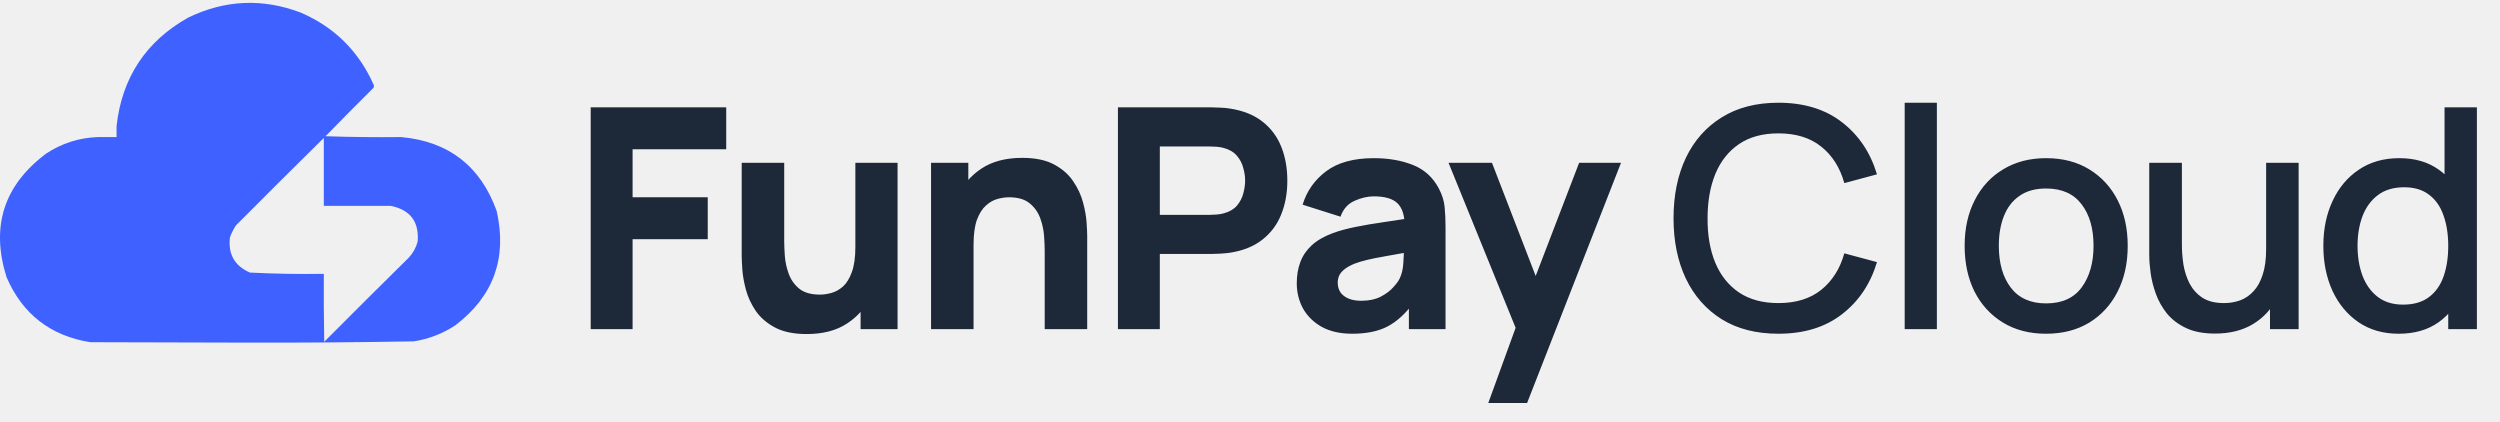
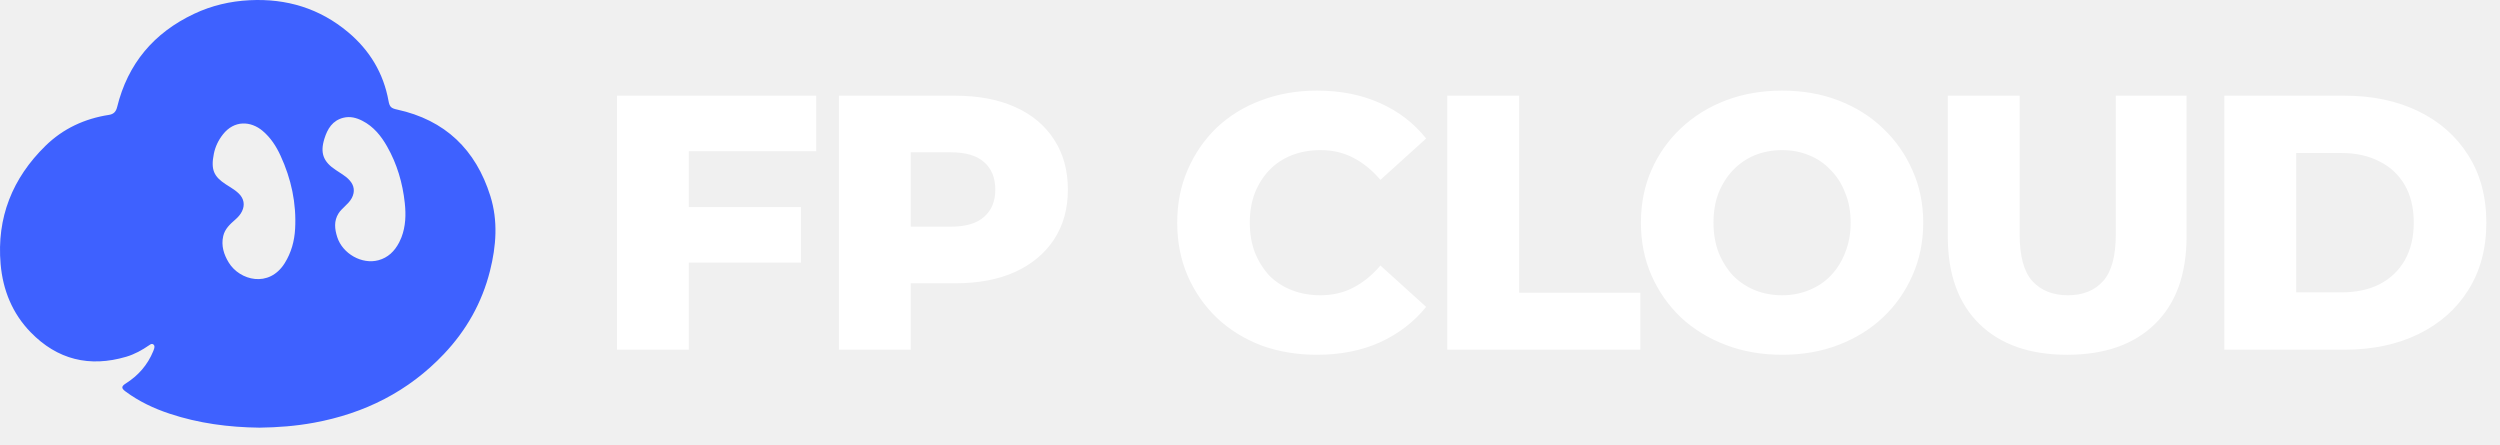
- <svg xmlns="http://www.w3.org/2000/svg" width="1223" height="206" viewBox="0 0 1223 206" fill="none">
-   <path d="M288.969 161V52.513H355.267V73.005H309.461V96.51H346.226V117.002H309.461V161H288.969ZM394.635 163.411C388.256 163.411 383.058 162.331 379.04 160.171C375.022 158.012 371.883 155.274 369.623 151.959C367.413 148.644 365.831 145.204 364.876 141.638C363.922 138.022 363.344 134.732 363.143 131.769C362.943 128.805 362.842 126.646 362.842 125.29V79.635H383.636V118.057C383.636 119.915 383.736 122.301 383.937 125.214C384.138 128.077 384.766 130.965 385.82 133.878C386.875 136.791 388.583 139.227 390.943 141.186C393.354 143.145 396.744 144.124 401.114 144.124C402.872 144.124 404.755 143.848 406.764 143.295C408.773 142.743 410.657 141.688 412.415 140.131C414.173 138.524 415.604 136.189 416.709 133.125C417.864 130.011 418.442 125.943 418.442 120.92L430.195 126.495C430.195 132.924 428.889 138.951 426.277 144.576C423.665 150.201 419.723 154.747 414.449 158.212C409.226 161.678 402.621 163.411 394.635 163.411ZM421.003 161V134.029H418.442V79.635H439.085V161H421.003ZM511.069 161V122.577C511.069 120.719 510.969 118.358 510.768 115.496C510.567 112.582 509.939 109.669 508.885 106.756C507.83 103.843 506.097 101.407 503.686 99.448C501.326 97.49 497.96 96.51 493.591 96.51C491.833 96.51 489.949 96.787 487.94 97.339C485.931 97.891 484.048 98.971 482.29 100.579C480.532 102.136 479.076 104.446 477.92 107.51C476.815 110.573 476.263 114.642 476.263 119.715L464.51 114.139C464.51 107.711 465.816 101.684 468.428 96.058C471.04 90.433 474.957 85.888 480.181 82.422C485.454 78.956 492.084 77.224 500.07 77.224C506.449 77.224 511.647 78.303 515.665 80.463C519.683 82.623 522.797 85.36 525.007 88.675C527.267 91.99 528.874 95.456 529.829 99.072C530.783 102.638 531.361 105.902 531.561 108.866C531.762 111.829 531.863 113.989 531.863 115.345V161H511.069ZM455.47 161V79.635H473.702V106.606H476.263V161H455.47ZM546.892 161V52.513H592.697C593.752 52.513 595.158 52.563 596.916 52.663C598.725 52.714 600.332 52.864 601.738 53.115C608.217 54.12 613.516 56.254 617.634 59.519C621.803 62.784 624.867 66.902 626.826 71.875C628.785 76.797 629.764 82.296 629.764 88.374C629.764 94.451 628.759 99.976 626.75 104.948C624.792 109.87 621.728 113.964 617.559 117.228C613.441 120.493 608.167 122.628 601.738 123.632C600.332 123.833 598.725 123.984 596.916 124.084C595.108 124.185 593.702 124.235 592.697 124.235H567.384V161H546.892ZM567.384 105.099H591.793C592.848 105.099 594.003 105.049 595.259 104.948C596.515 104.848 597.67 104.647 598.725 104.345C601.487 103.592 603.622 102.336 605.128 100.579C606.635 98.77 607.665 96.787 608.217 94.627C608.82 92.417 609.121 90.332 609.121 88.374C609.121 86.415 608.82 84.356 608.217 82.196C607.665 79.986 606.635 78.002 605.128 76.244C603.622 74.436 601.487 73.155 598.725 72.402C597.67 72.101 596.515 71.9 595.259 71.799C594.003 71.699 592.848 71.649 591.793 71.649H567.384V105.099ZM661.5 163.26C655.674 163.26 650.727 162.155 646.659 159.945C642.641 157.685 639.577 154.697 637.467 150.98C635.408 147.213 634.378 143.069 634.378 138.549C634.378 134.782 634.956 131.342 636.111 128.228C637.266 125.114 639.125 122.376 641.686 120.016C644.298 117.605 647.789 115.596 652.158 113.989C655.172 112.884 658.763 111.904 662.932 111.051C667.1 110.197 671.822 109.393 677.095 108.64C682.369 107.836 688.17 106.957 694.499 106.003L687.115 110.071C687.115 105.25 685.96 101.709 683.65 99.448C681.339 97.188 677.472 96.058 672.048 96.058C669.034 96.058 665.895 96.787 662.63 98.243C659.366 99.7 657.08 102.286 655.775 106.003L637.241 100.127C639.301 93.396 643.168 87.922 648.843 83.703C654.519 79.484 662.254 77.374 672.048 77.374C679.23 77.374 685.609 78.479 691.184 80.689C696.759 82.899 700.978 86.716 703.84 92.141C705.448 95.154 706.402 98.168 706.703 101.181C707.005 104.195 707.155 107.56 707.155 111.277V161H689.225V144.275L691.786 147.74C687.819 153.215 683.524 157.183 678.903 159.644C674.333 162.055 668.532 163.26 661.5 163.26ZM665.87 147.138C669.637 147.138 672.801 146.485 675.363 145.179C677.974 143.823 680.034 142.291 681.54 140.583C683.097 138.876 684.152 137.444 684.705 136.289C685.759 134.079 686.362 131.518 686.513 128.604C686.714 125.641 686.814 123.18 686.814 121.221L692.841 122.728C686.764 123.733 681.842 124.586 678.075 125.29C674.308 125.943 671.269 126.545 668.959 127.098C666.648 127.65 664.614 128.253 662.856 128.906C660.847 129.709 659.215 130.588 657.959 131.543C656.754 132.447 655.85 133.451 655.247 134.556C654.695 135.661 654.418 136.892 654.418 138.248C654.418 140.106 654.87 141.713 655.775 143.069C656.729 144.375 658.06 145.38 659.767 146.083C661.475 146.786 663.509 147.138 665.87 147.138ZM728.059 197.162L743.73 154.069L744.031 166.726L708.622 79.635H729.868L753.675 141.261H748.853L772.509 79.635H793.001L747.045 197.162H728.059ZM869.998 163.26C859.15 163.26 849.908 160.9 842.274 156.178C834.639 151.407 828.788 144.777 824.72 136.289C820.702 127.801 818.693 117.957 818.693 106.756C818.693 95.556 820.702 85.712 824.72 77.224C828.788 68.736 834.639 62.131 842.274 57.41C849.908 52.638 859.15 50.252 869.998 50.252C882.504 50.252 892.851 53.417 901.038 59.745C909.275 66.073 915 74.587 918.215 85.285L902.243 89.579C900.134 81.995 896.367 76.043 890.942 71.724C885.568 67.404 878.587 65.245 869.998 65.245C862.314 65.245 855.91 66.978 850.787 70.443C845.664 73.909 841.797 78.755 839.185 84.984C836.623 91.212 835.343 98.469 835.343 106.756C835.292 115.044 836.548 122.301 839.11 128.529C841.721 134.757 845.589 139.604 850.712 143.069C855.885 146.535 862.314 148.268 869.998 148.268C878.587 148.268 885.568 146.108 890.942 141.789C896.367 137.419 900.134 131.467 902.243 123.933L918.215 128.228C915 138.926 909.275 147.439 901.038 153.768C892.851 160.096 882.504 163.26 869.998 163.26ZM931.771 161V50.252H947.517V161H931.771ZM1000.95 163.26C992.818 163.26 985.761 161.427 979.784 157.76C973.807 154.094 969.186 149.046 965.922 142.617C962.707 136.138 961.1 128.68 961.1 120.242C961.1 111.754 962.758 104.295 966.072 97.866C969.387 91.387 974.033 86.365 980.01 82.799C985.987 79.182 992.968 77.374 1000.95 77.374C1009.09 77.374 1016.15 79.207 1022.12 82.874C1028.1 86.54 1032.72 91.588 1035.99 98.017C1039.25 104.446 1040.88 111.854 1040.88 120.242C1040.88 128.73 1039.23 136.214 1035.91 142.693C1032.65 149.122 1028.03 154.169 1022.05 157.836C1016.07 161.452 1009.04 163.26 1000.95 163.26ZM1000.95 148.418C1008.74 148.418 1014.54 145.807 1018.36 140.583C1022.22 135.31 1024.16 128.529 1024.16 120.242C1024.16 111.754 1022.2 104.973 1018.28 99.9C1014.41 94.778 1008.64 92.216 1000.95 92.216C995.68 92.216 991.336 93.421 987.921 95.832C984.505 98.193 981.969 101.483 980.311 105.702C978.654 109.87 977.825 114.717 977.825 120.242C977.825 128.78 979.784 135.611 983.702 140.734C987.619 145.857 993.37 148.418 1000.95 148.418ZM1083.58 163.185C1077.96 163.185 1073.24 162.281 1069.42 160.473C1065.6 158.665 1062.49 156.304 1060.08 153.391C1057.72 150.428 1055.91 147.213 1054.65 143.747C1053.4 140.282 1052.54 136.892 1052.09 133.577C1051.64 130.262 1051.41 127.349 1051.41 124.838V79.635H1067.38V119.639C1067.38 122.803 1067.63 126.068 1068.14 129.433C1068.69 132.748 1069.69 135.837 1071.15 138.7C1072.66 141.563 1074.74 143.873 1077.4 145.631C1080.12 147.389 1083.63 148.268 1087.95 148.268C1090.76 148.268 1093.43 147.816 1095.94 146.912C1098.45 145.957 1100.63 144.451 1102.49 142.391C1104.4 140.332 1105.88 137.62 1106.94 134.255C1108.04 130.89 1108.59 126.796 1108.59 121.975L1118.39 125.666C1118.39 133.049 1117.01 139.579 1114.24 145.254C1111.48 150.88 1107.51 155.274 1102.34 158.438C1097.17 161.603 1090.91 163.185 1083.58 163.185ZM1110.48 161V137.494H1108.59V79.635H1124.49V161H1110.48ZM1173.42 163.26C1165.84 163.26 1159.28 161.377 1153.76 157.61C1148.28 153.843 1144.04 148.72 1141.02 142.241C1138.06 135.711 1136.58 128.378 1136.58 120.242C1136.58 112.055 1138.09 104.747 1141.1 98.318C1144.11 91.839 1148.38 86.741 1153.91 83.025C1159.48 79.258 1166.09 77.374 1173.72 77.374C1181.41 77.374 1187.86 79.258 1193.08 83.025C1198.36 86.741 1202.33 91.839 1204.99 98.318C1207.7 104.798 1209.06 112.105 1209.06 120.242C1209.06 128.378 1207.7 135.686 1204.99 142.165C1202.28 148.644 1198.28 153.793 1193.01 157.61C1187.73 161.377 1181.21 163.26 1173.42 163.26ZM1175.61 149.021C1180.78 149.021 1185 147.791 1188.26 145.33C1191.53 142.869 1193.91 139.478 1195.42 135.159C1196.93 130.84 1197.68 125.867 1197.68 120.242C1197.68 114.617 1196.9 109.644 1195.34 105.325C1193.84 101.005 1191.48 97.64 1188.26 95.23C1185.1 92.819 1181.05 91.613 1176.13 91.613C1170.91 91.613 1166.61 92.894 1163.25 95.456C1159.88 98.017 1157.37 101.458 1155.72 105.777C1154.11 110.096 1153.31 114.918 1153.31 120.242C1153.31 125.616 1154.11 130.488 1155.72 134.858C1157.37 139.177 1159.83 142.617 1163.1 145.179C1166.41 147.74 1170.58 149.021 1175.61 149.021ZM1197.68 161V102.462H1195.87V52.513H1211.69V161H1197.68Z" fill="#1D2939" />
-   <path d="M91.928 8.677C109.973 -0.104 128.394 -0.936 147.191 6.183C163.58 13.292 175.422 24.996 182.718 41.295C182.995 41.849 182.995 42.403 182.718 42.957C174.947 50.658 167.259 58.414 159.656 66.225C159.431 66.25 159.293 66.389 159.241 66.641C171.565 67.056 183.892 67.195 196.222 67.056C219.454 69.162 235.037 81.212 242.968 103.206C248.173 126.24 241.455 144.868 222.814 159.093C216.619 163.19 209.833 165.823 202.455 166.988C175.526 167.467 148.586 167.674 121.637 167.611C95.805 167.542 69.975 167.473 44.144 167.403C24.661 164.258 11.018 153.662 3.215 135.616C-4.603 110.85 1.837 90.698 22.536 75.159C30.217 70.083 38.666 67.382 47.883 67.056H57.024V61.655C59.666 38.007 71.301 20.348 91.928 8.677ZM158.408 67.477C144.018 81.66 129.683 95.926 115.402 110.275C114.214 112.098 113.244 114.038 112.493 116.093C111.5 124.29 114.755 130.038 122.258 133.337C134.287 133.946 146.337 134.154 158.408 133.96C158.339 145.041 158.407 156.121 158.615 167.201C172.333 153.414 186.114 139.702 199.959 126.065C202.058 123.809 203.512 121.177 204.322 118.171C205.094 108.493 200.731 102.675 191.233 100.719H158.408V67.477Z" fill="#3E61FF" />
+ <svg xmlns="http://www.w3.org/2000/svg" width="658" height="117" viewBox="0 0 658 117" fill="none">
+   <path d="M179.962 54.505H210.81V69.118H179.962V54.505ZM181.299 92.039H162.389V25.185H214.822V39.797H181.299V92.039ZM220.8 92.039V25.185H251.362C257.475 25.185 262.728 26.172 267.121 28.145C271.578 30.119 275.016 32.984 277.436 36.741C279.855 40.434 281.065 44.827 281.065 49.921C281.065 54.951 279.855 59.312 277.436 63.005C275.016 66.698 271.578 69.563 267.121 71.601C262.728 73.575 257.475 74.561 251.362 74.561H231.306L239.711 66.348V92.039H220.8ZM239.711 68.353L231.306 59.662H250.216C254.164 59.662 257.093 58.803 259.003 57.084C260.977 55.365 261.964 52.977 261.964 49.921C261.964 46.801 260.977 44.381 259.003 42.662C257.093 40.943 254.164 40.084 250.216 40.084H231.306L239.711 31.392V68.353ZM346.613 93.376C341.328 93.376 336.426 92.548 331.905 90.893C327.448 89.174 323.564 86.754 320.253 83.635C317.006 80.515 314.459 76.853 312.613 72.651C310.766 68.385 309.843 63.706 309.843 58.612C309.843 53.518 310.766 48.87 312.613 44.668C314.459 40.402 317.006 36.709 320.253 33.589C323.564 30.469 327.448 28.082 331.905 26.426C336.426 24.707 341.328 23.848 346.613 23.848C352.789 23.848 358.297 24.93 363.136 27.095C368.038 29.259 372.113 32.379 375.36 36.454L363.327 47.342C361.162 44.795 358.774 42.853 356.164 41.516C353.617 40.179 350.752 39.511 347.568 39.511C344.83 39.511 342.315 39.956 340.023 40.848C337.731 41.739 335.757 43.044 334.102 44.763C332.51 46.419 331.236 48.425 330.281 50.78C329.39 53.136 328.944 55.747 328.944 58.612C328.944 61.477 329.39 64.088 330.281 66.443C331.236 68.799 332.51 70.837 334.102 72.556C335.757 74.211 337.731 75.485 340.023 76.376C342.315 77.267 344.83 77.713 347.568 77.713C350.752 77.713 353.617 77.045 356.164 75.707C358.774 74.37 361.162 72.428 363.327 69.882L375.36 80.769C372.113 84.781 368.038 87.9 363.136 90.129C358.297 92.294 352.789 93.376 346.613 93.376ZM380.927 92.039V25.185H399.837V77.045H431.736V92.039H380.927ZM469.042 93.376C463.693 93.376 458.759 92.517 454.238 90.797C449.718 89.078 445.77 86.659 442.395 83.539C439.085 80.355 436.506 76.662 434.659 72.46C432.813 68.258 431.89 63.642 431.89 58.612C431.89 53.582 432.813 48.966 434.659 44.763C436.506 40.561 439.085 36.9 442.395 33.78C445.77 30.597 449.718 28.145 454.238 26.426C458.759 24.707 463.693 23.848 469.042 23.848C474.454 23.848 479.388 24.707 483.845 26.426C488.366 28.145 492.282 30.597 495.592 33.78C498.903 36.9 501.482 40.561 503.328 44.763C505.239 48.966 506.194 53.582 506.194 58.612C506.194 63.642 505.239 68.29 503.328 72.556C501.482 76.758 498.903 80.419 495.592 83.539C492.282 86.659 488.366 89.078 483.845 90.797C479.388 92.517 474.454 93.376 469.042 93.376ZM469.042 77.713C471.589 77.713 473.944 77.267 476.109 76.376C478.338 75.485 480.248 74.211 481.84 72.556C483.495 70.837 484.768 68.799 485.66 66.443C486.615 64.088 487.092 61.477 487.092 58.612C487.092 55.683 486.615 53.072 485.66 50.78C484.768 48.425 483.495 46.419 481.84 44.763C480.248 43.044 478.338 41.739 476.109 40.848C473.944 39.956 471.589 39.511 469.042 39.511C466.495 39.511 464.107 39.956 461.879 40.848C459.714 41.739 457.804 43.044 456.148 44.763C454.557 46.419 453.283 48.425 452.328 50.78C451.437 53.072 450.991 55.683 450.991 58.612C450.991 61.477 451.437 64.088 452.328 66.443C453.283 68.799 454.557 70.837 456.148 72.556C457.804 74.211 459.714 75.485 461.879 76.376C464.107 77.267 466.495 77.713 469.042 77.713ZM544.081 93.376C534.212 93.376 526.508 90.67 520.969 85.258C515.429 79.846 512.66 72.174 512.66 62.241V25.185H531.57V61.668C531.57 67.398 532.684 71.505 534.913 73.988C537.205 76.472 540.325 77.713 544.272 77.713C548.22 77.713 551.308 76.472 553.537 73.988C555.765 71.505 556.879 67.398 556.879 61.668V25.185H575.503V62.241C575.503 72.174 572.733 79.846 567.194 85.258C561.655 90.67 553.95 93.376 544.081 93.376ZM585.448 92.039V25.185H617.061C624.447 25.185 630.941 26.553 636.544 29.291C642.147 32.029 646.509 35.881 649.629 40.848C652.812 45.814 654.404 51.735 654.404 58.612C654.404 65.425 652.812 71.346 649.629 76.376C646.509 81.342 642.147 85.194 636.544 87.932C630.941 90.67 624.447 92.039 617.061 92.039H585.448ZM604.359 76.949H616.297C620.117 76.949 623.428 76.249 626.23 74.848C629.095 73.383 631.323 71.282 632.915 68.544C634.507 65.743 635.303 62.432 635.303 58.612C635.303 54.728 634.507 51.417 632.915 48.679C631.323 45.941 629.095 43.872 626.23 42.471C623.428 41.007 620.117 40.275 616.297 40.275H604.359V76.949Z" fill="white" />
+   <path d="M68.308 112.56C60.182 112.468 52.288 111.423 44.63 108.88C40.475 107.5 36.554 105.649 33.024 103.026C31.885 102.18 31.916 101.678 33.132 100.91C36.409 98.84 38.84 96.048 40.323 92.452C40.409 92.245 40.498 92.036 40.554 91.82C40.66 91.409 40.781 90.972 40.362 90.661C39.96 90.362 39.609 90.624 39.288 90.846C37.404 92.143 35.417 93.25 33.217 93.899C23.559 96.746 15.091 94.671 8.067 87.449C3.252 82.499 0.762 76.361 0.165 69.535C-0.906 57.282 3.256 46.903 11.984 38.37C16.608 33.848 22.27 31.224 28.673 30.238C29.865 30.055 30.518 29.437 30.824 28.19C33.638 16.75 40.494 8.634 51.095 3.633C55.717 1.453 60.604 0.31 65.714 0.056C75.437 -0.427 84.16 2.207 91.645 8.491C97.295 13.235 100.931 19.238 102.258 26.557C102.542 28.121 102.931 28.491 104.503 28.832C117.171 31.585 125.239 39.393 129.064 51.603C131.106 58.12 130.613 64.751 128.962 71.311C126.859 79.664 122.758 86.921 116.85 93.161C107.485 103.053 95.934 108.823 82.62 111.263C77.915 112.125 73.169 112.502 68.308 112.56ZM58.659 35.397C57.473 36.902 56.662 38.609 56.287 40.466C55.44 44.658 56.281 46.466 59.452 48.527C59.899 48.817 60.351 49.101 60.803 49.385C61.541 49.849 62.249 50.351 62.875 50.965C64.2 52.268 64.506 53.913 63.708 55.59C63.291 56.467 62.651 57.165 61.923 57.8C60.541 59.007 59.179 60.248 58.749 62.143C58.172 64.687 58.91 66.989 60.218 69.126C63.07 73.784 70.801 75.885 74.943 69.249C76.669 66.483 77.497 63.443 77.674 60.243C78.047 53.496 76.656 47.074 73.83 40.954C72.69 38.484 71.237 36.23 69.129 34.453C66 31.815 61.639 31.586 58.659 35.397ZM105.076 63.776C105.272 63.342 105.489 62.916 105.66 62.472C106.784 59.543 106.871 56.51 106.54 53.437C105.972 48.16 104.505 43.156 101.875 38.532C100.287 35.739 98.3 33.286 95.36 31.786C93.8 30.99 92.157 30.556 90.402 30.988C87.509 31.7 86.191 33.911 85.385 36.498C84.206 40.287 85.09 42.591 88.414 44.766C89.001 45.15 89.585 45.54 90.174 45.92C90.862 46.364 91.494 46.873 92.038 47.486C93.259 48.859 93.451 50.453 92.613 52.085C92.141 53.004 91.401 53.692 90.676 54.397C90.114 54.944 89.535 55.479 89.112 56.151C87.843 58.165 88.079 60.269 88.756 62.392C90.158 66.787 95.27 69.67 99.607 68.493C102.123 67.81 103.835 66.153 105.076 63.776Z" fill="#3E61FF" />
</svg>
